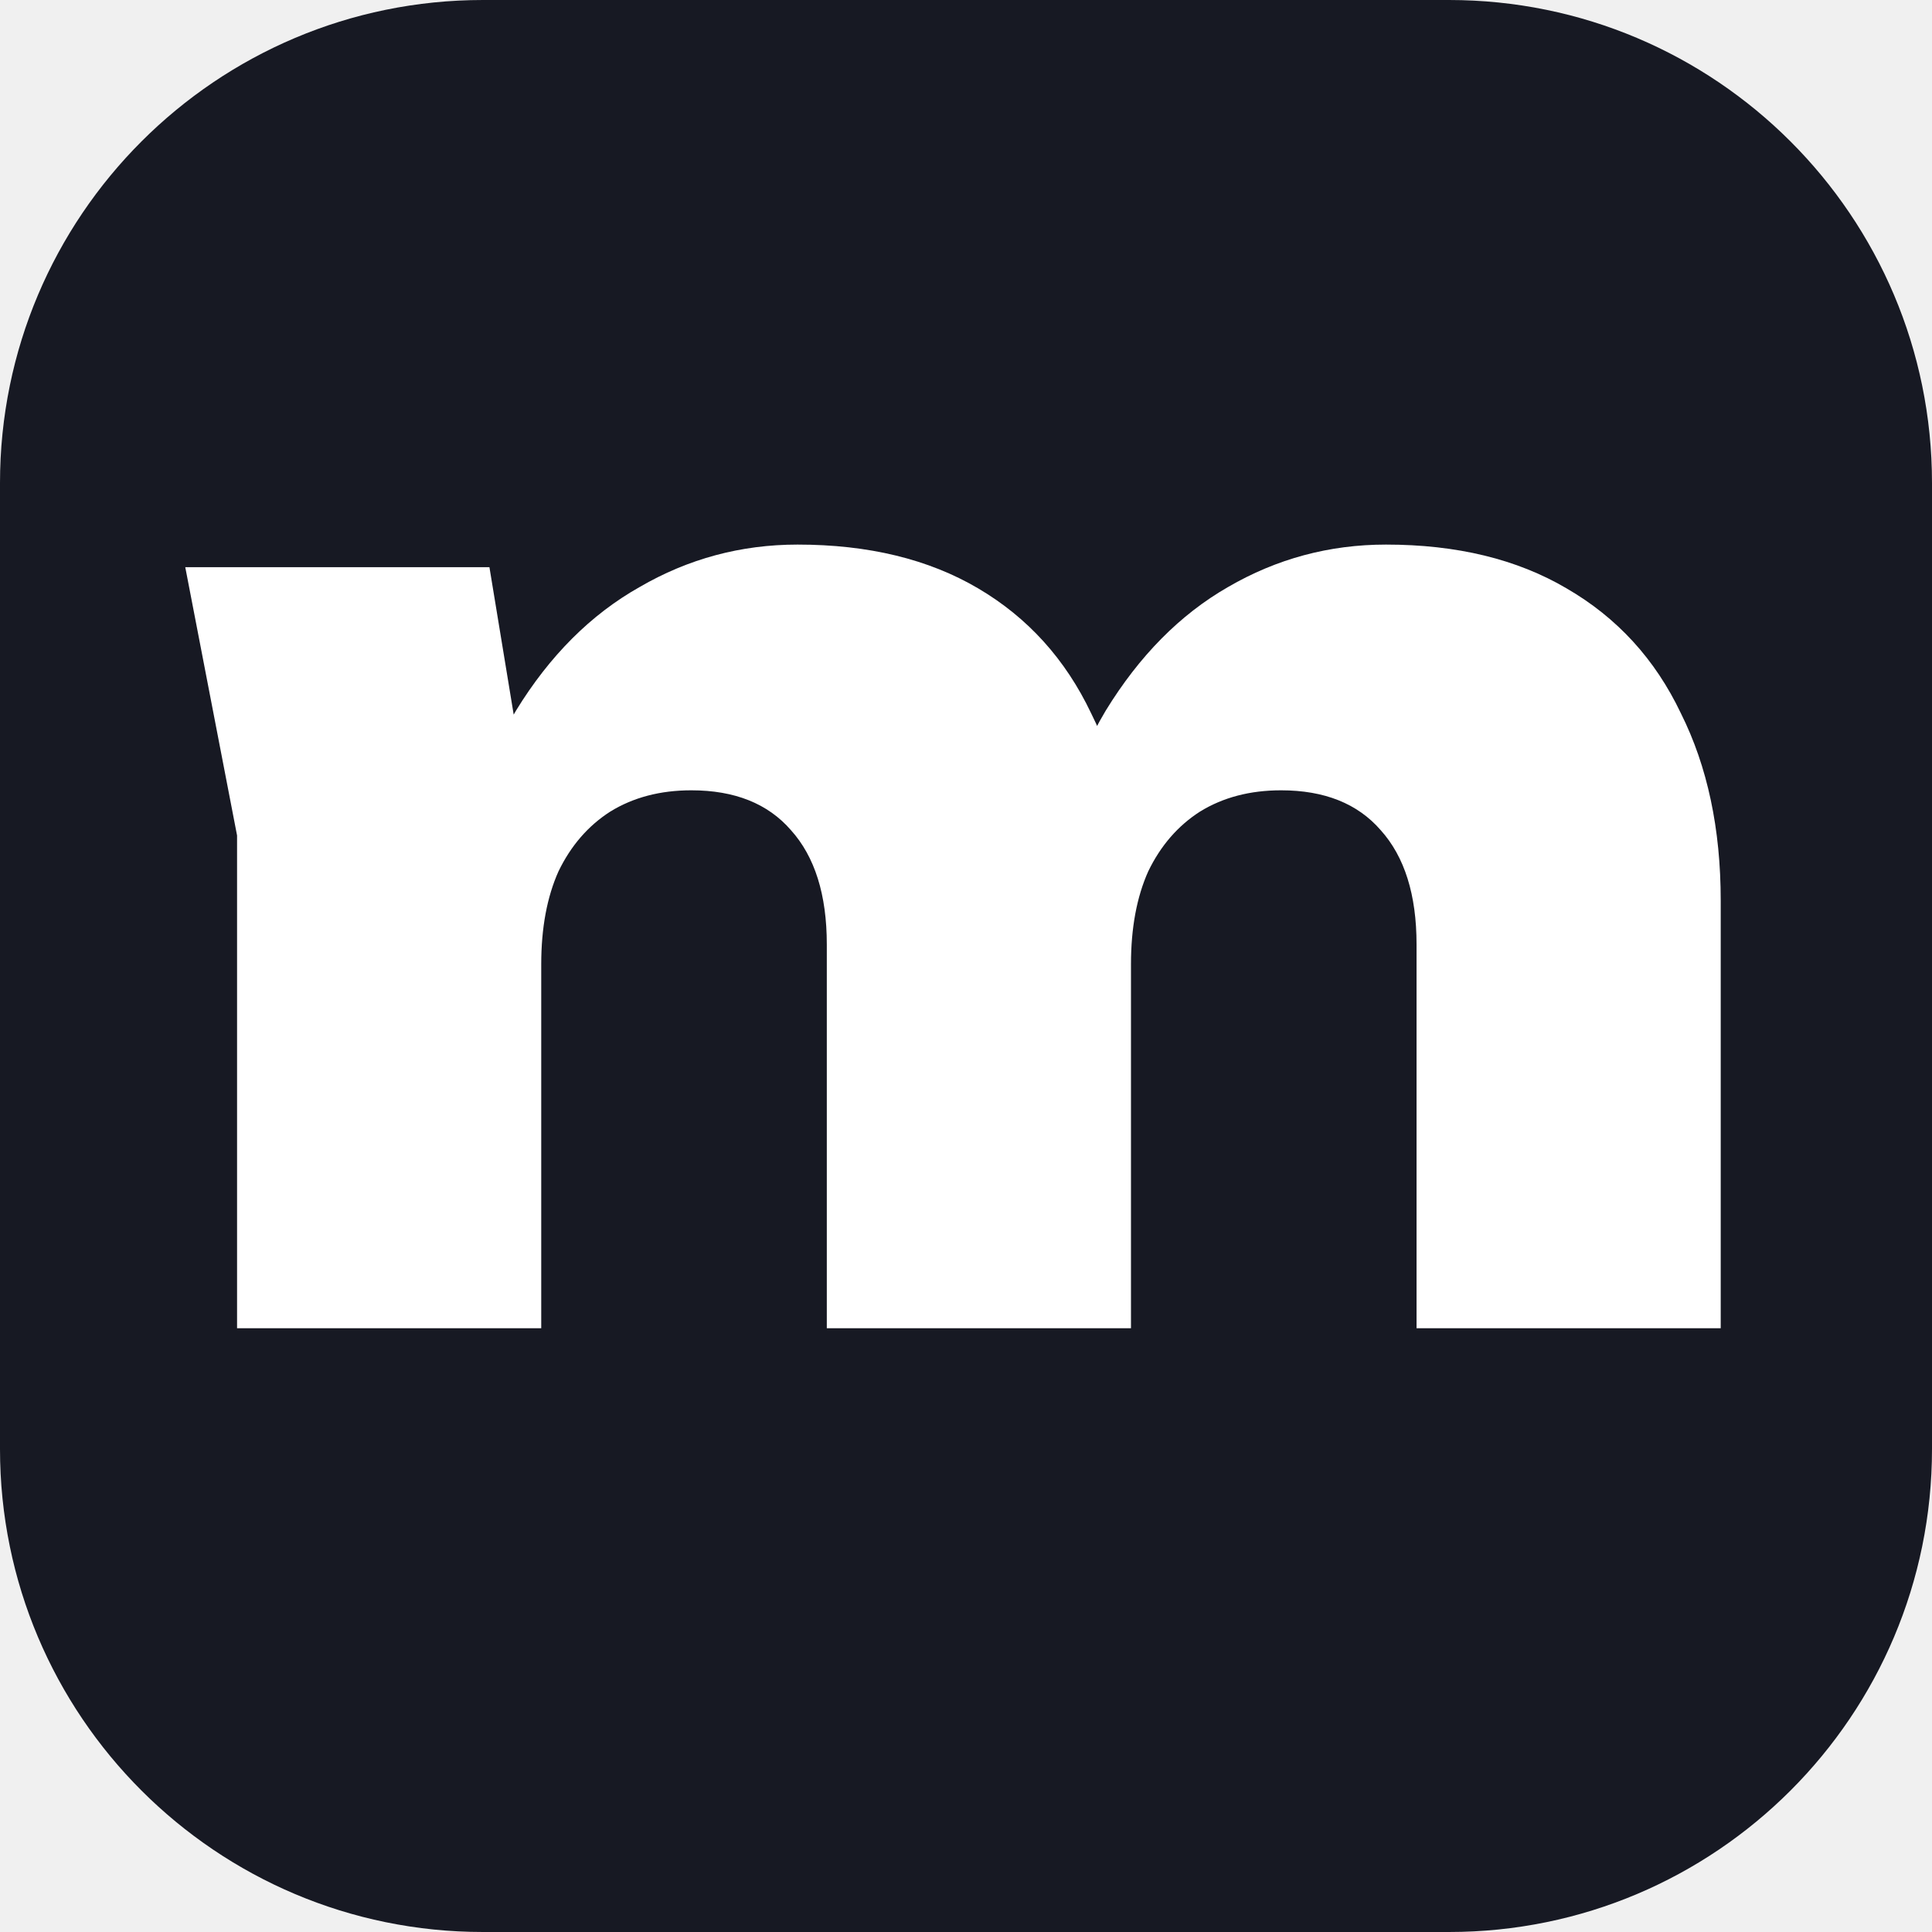
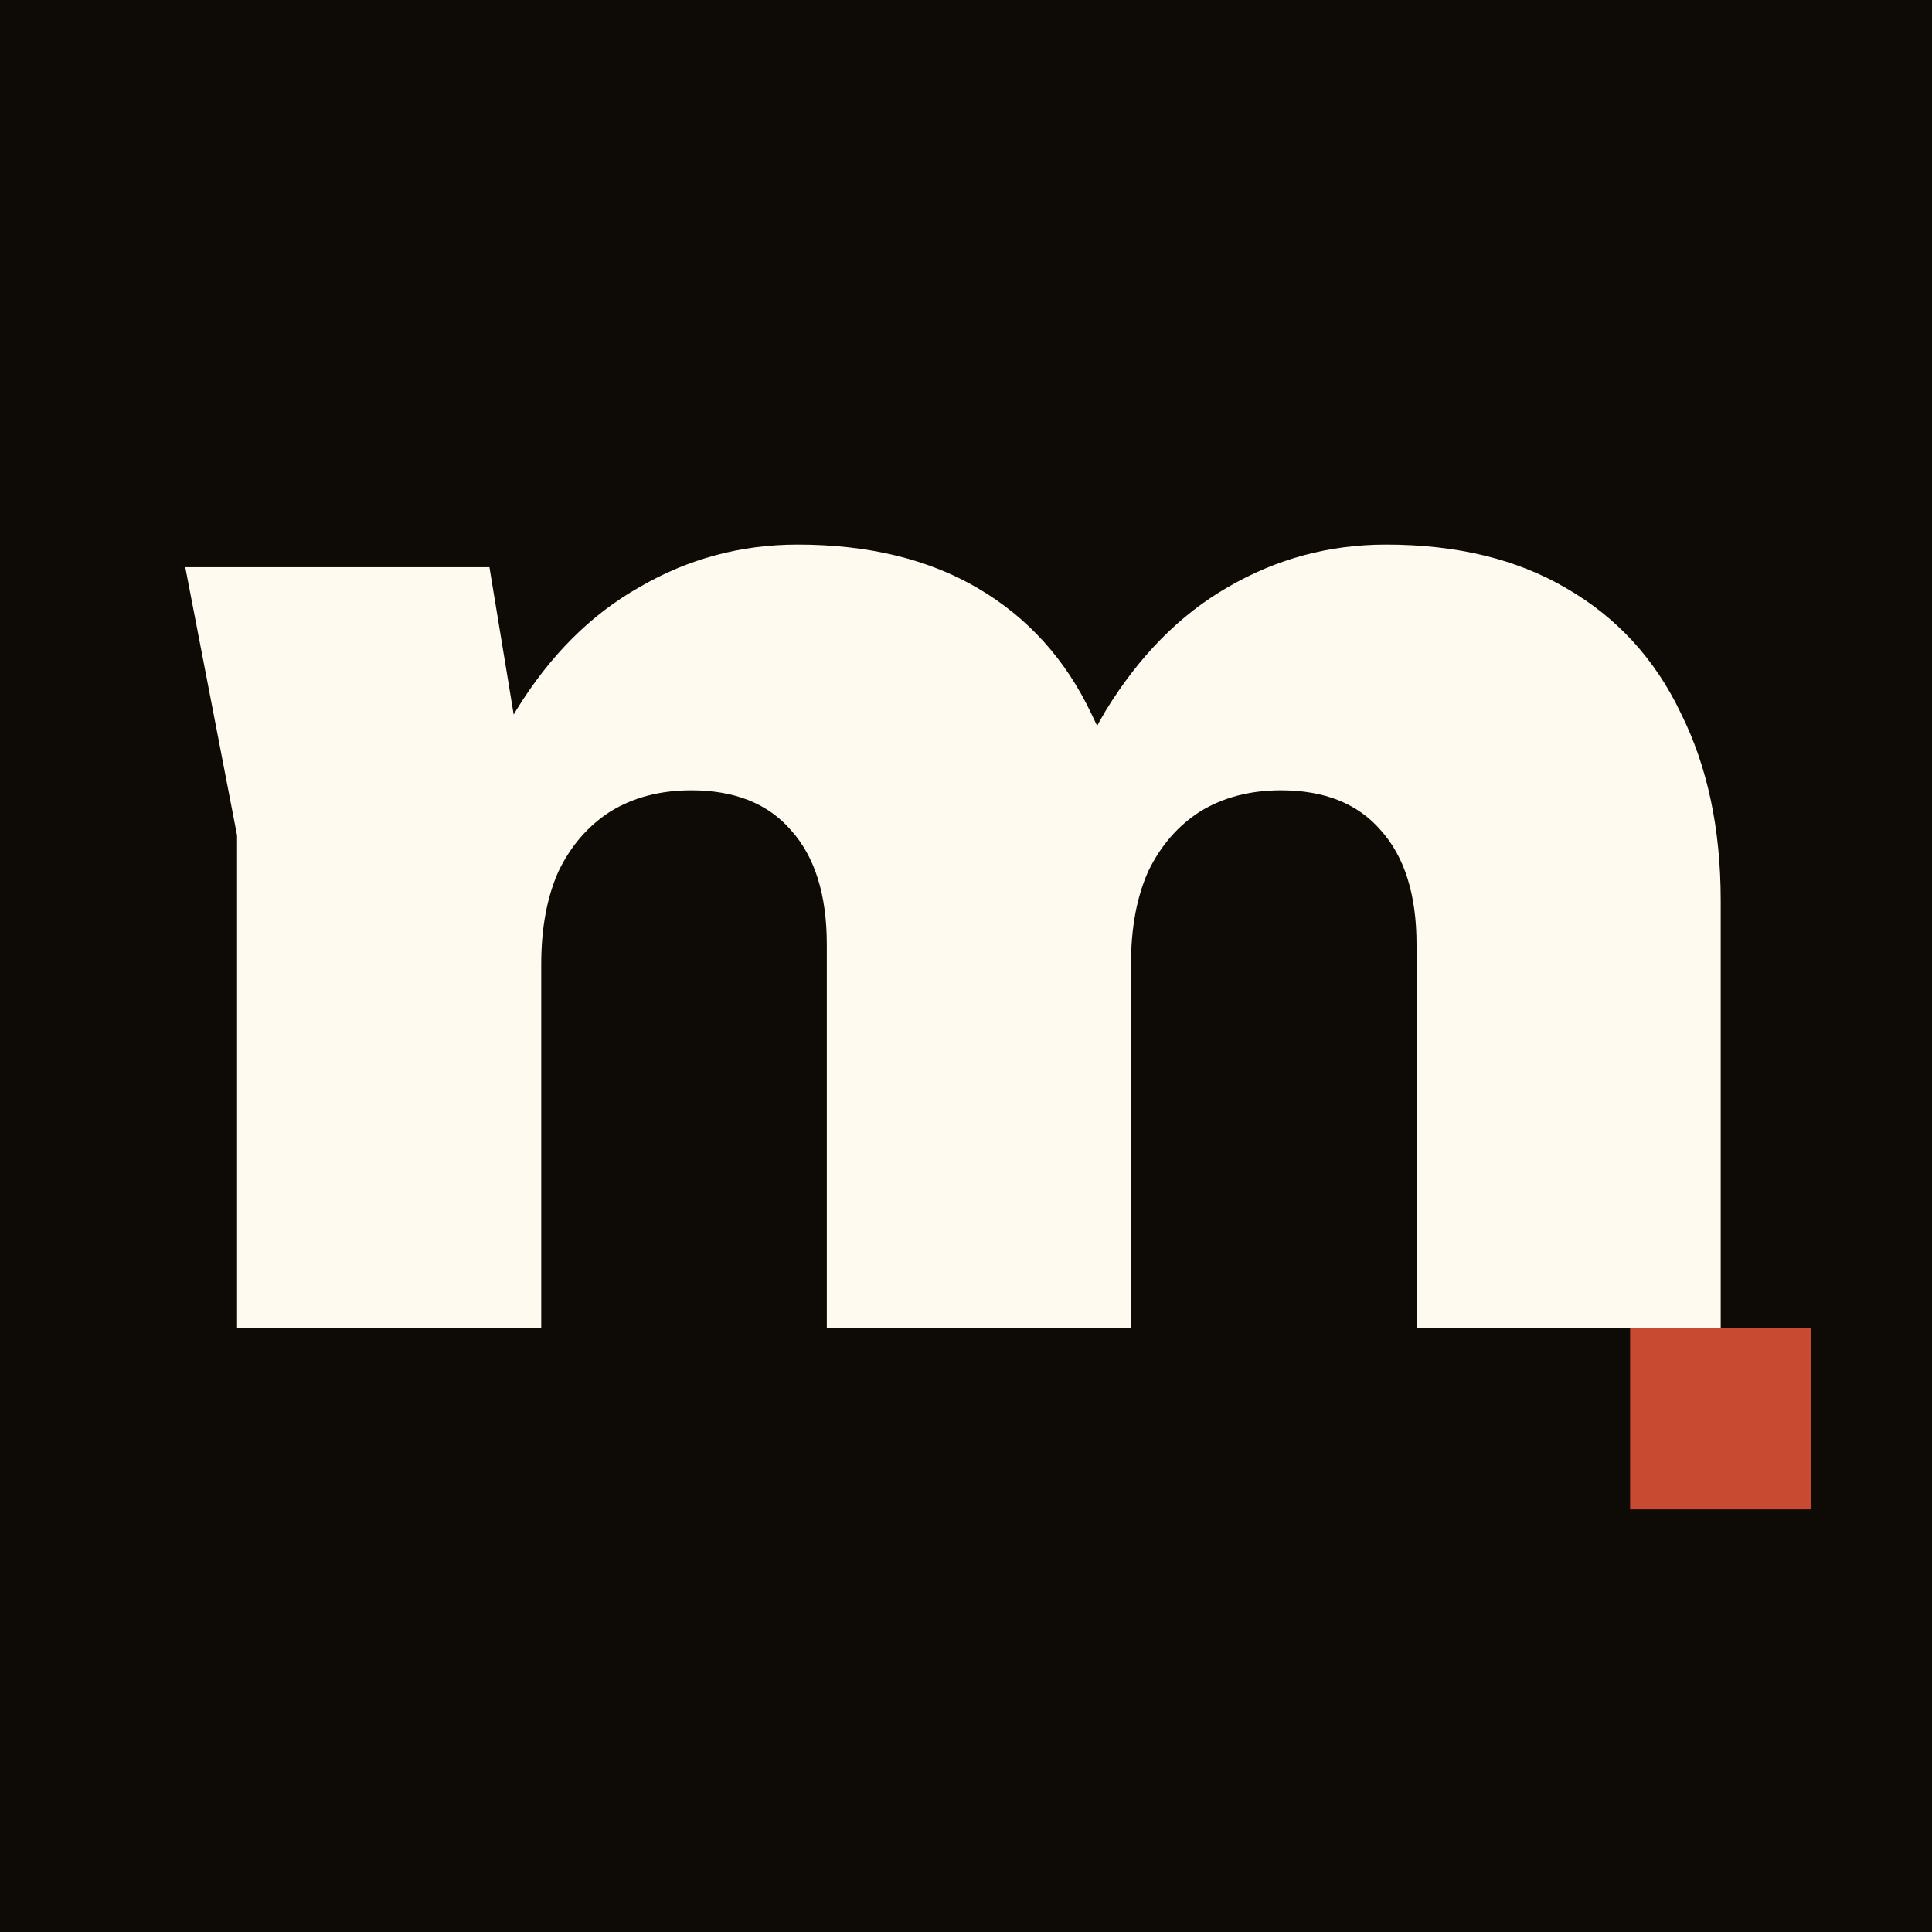
<svg xmlns="http://www.w3.org/2000/svg" width="128" height="128" viewBox="0 0 128 128" fill="none">
-   <g clip-path="url(#clip0_4_2)">
-     <rect width="128" height="128" rx="32" fill="#171923" />
-     <path d="M12.274 37.576H32.426L35.858 58.432V88H15.706V55.352L12.274 37.576ZM52.842 36.08C57.536 36.08 61.525 37.048 64.81 38.984C68.096 40.92 70.589 43.677 72.29 47.256C74.05 50.776 74.93 54.912 74.93 59.664V88H54.778V62.568C54.778 59.283 53.986 56.76 52.402 55C50.877 53.24 48.677 52.36 45.802 52.36C43.749 52.36 41.96 52.829 40.434 53.768C38.968 54.707 37.824 56.027 37.002 57.728C36.24 59.429 35.858 61.483 35.858 63.888L29.786 60.72C30.549 55.264 32.016 50.717 34.186 47.08C36.416 43.443 39.144 40.715 42.37 38.896C45.597 37.019 49.088 36.08 52.842 36.08ZM91.826 36.08C96.52 36.08 100.509 37.048 103.794 38.984C107.138 40.92 109.661 43.677 111.362 47.256C113.122 50.776 114.002 54.912 114.002 59.664V88H93.85V62.568C93.85 59.283 93.058 56.76 91.474 55C89.949 53.24 87.749 52.36 84.874 52.36C82.821 52.36 81.032 52.829 79.506 53.768C78.04 54.707 76.896 56.027 76.074 57.728C75.312 59.429 74.93 61.483 74.93 63.888L68.858 60.72C69.621 55.264 71.088 50.717 73.258 47.08C75.488 43.443 78.186 40.715 81.354 38.896C84.581 37.019 88.072 36.08 91.826 36.08Z" fill="white" />
-   </g>
-   <defs>
-     <clipPath id="clip0_4_2">
-       <rect width="128" height="128" fill="white" />
-     </clipPath>
-   </defs>
+   <rect width="128" height="128" fill="#0e0a06" />
+   <path d="M12.274 37.576H32.426L35.858 58.432V88H15.706V55.352L12.274 37.576ZM52.842 36.08C57.536 36.08 61.525 37.048 64.81 38.984C68.096 40.92 70.589 43.677 72.29 47.256C74.05 50.776 74.93 54.912 74.93 59.664V88H54.778V62.568C54.778 59.283 53.986 56.76 52.402 55C50.877 53.24 48.677 52.36 45.802 52.36C43.749 52.36 41.96 52.829 40.434 53.768C38.968 54.707 37.824 56.027 37.002 57.728C36.24 59.429 35.858 61.483 35.858 63.888L29.786 60.72C30.549 55.264 32.016 50.717 34.186 47.08C36.416 43.443 39.144 40.715 42.37 38.896C45.597 37.019 49.088 36.08 52.842 36.08ZM91.826 36.08C96.52 36.08 100.509 37.048 103.794 38.984C107.138 40.92 109.661 43.677 111.362 47.256C113.122 50.776 114.002 54.912 114.002 59.664V88H93.85V62.568C93.85 59.283 93.058 56.76 91.474 55C89.949 53.24 87.749 52.36 84.874 52.36C82.821 52.36 81.032 52.829 79.506 53.768C78.04 54.707 76.896 56.027 76.074 57.728C75.312 59.429 74.93 61.483 74.93 63.888L68.858 60.72C69.621 55.264 71.088 50.717 73.258 47.08C75.488 43.443 78.186 40.715 81.354 38.896C84.581 37.019 88.072 36.08 91.826 36.08Z" fill="#fffaf0" />
+   <rect x="108" y="88" width="12" height="12" fill="#c84b31" />
</svg>
